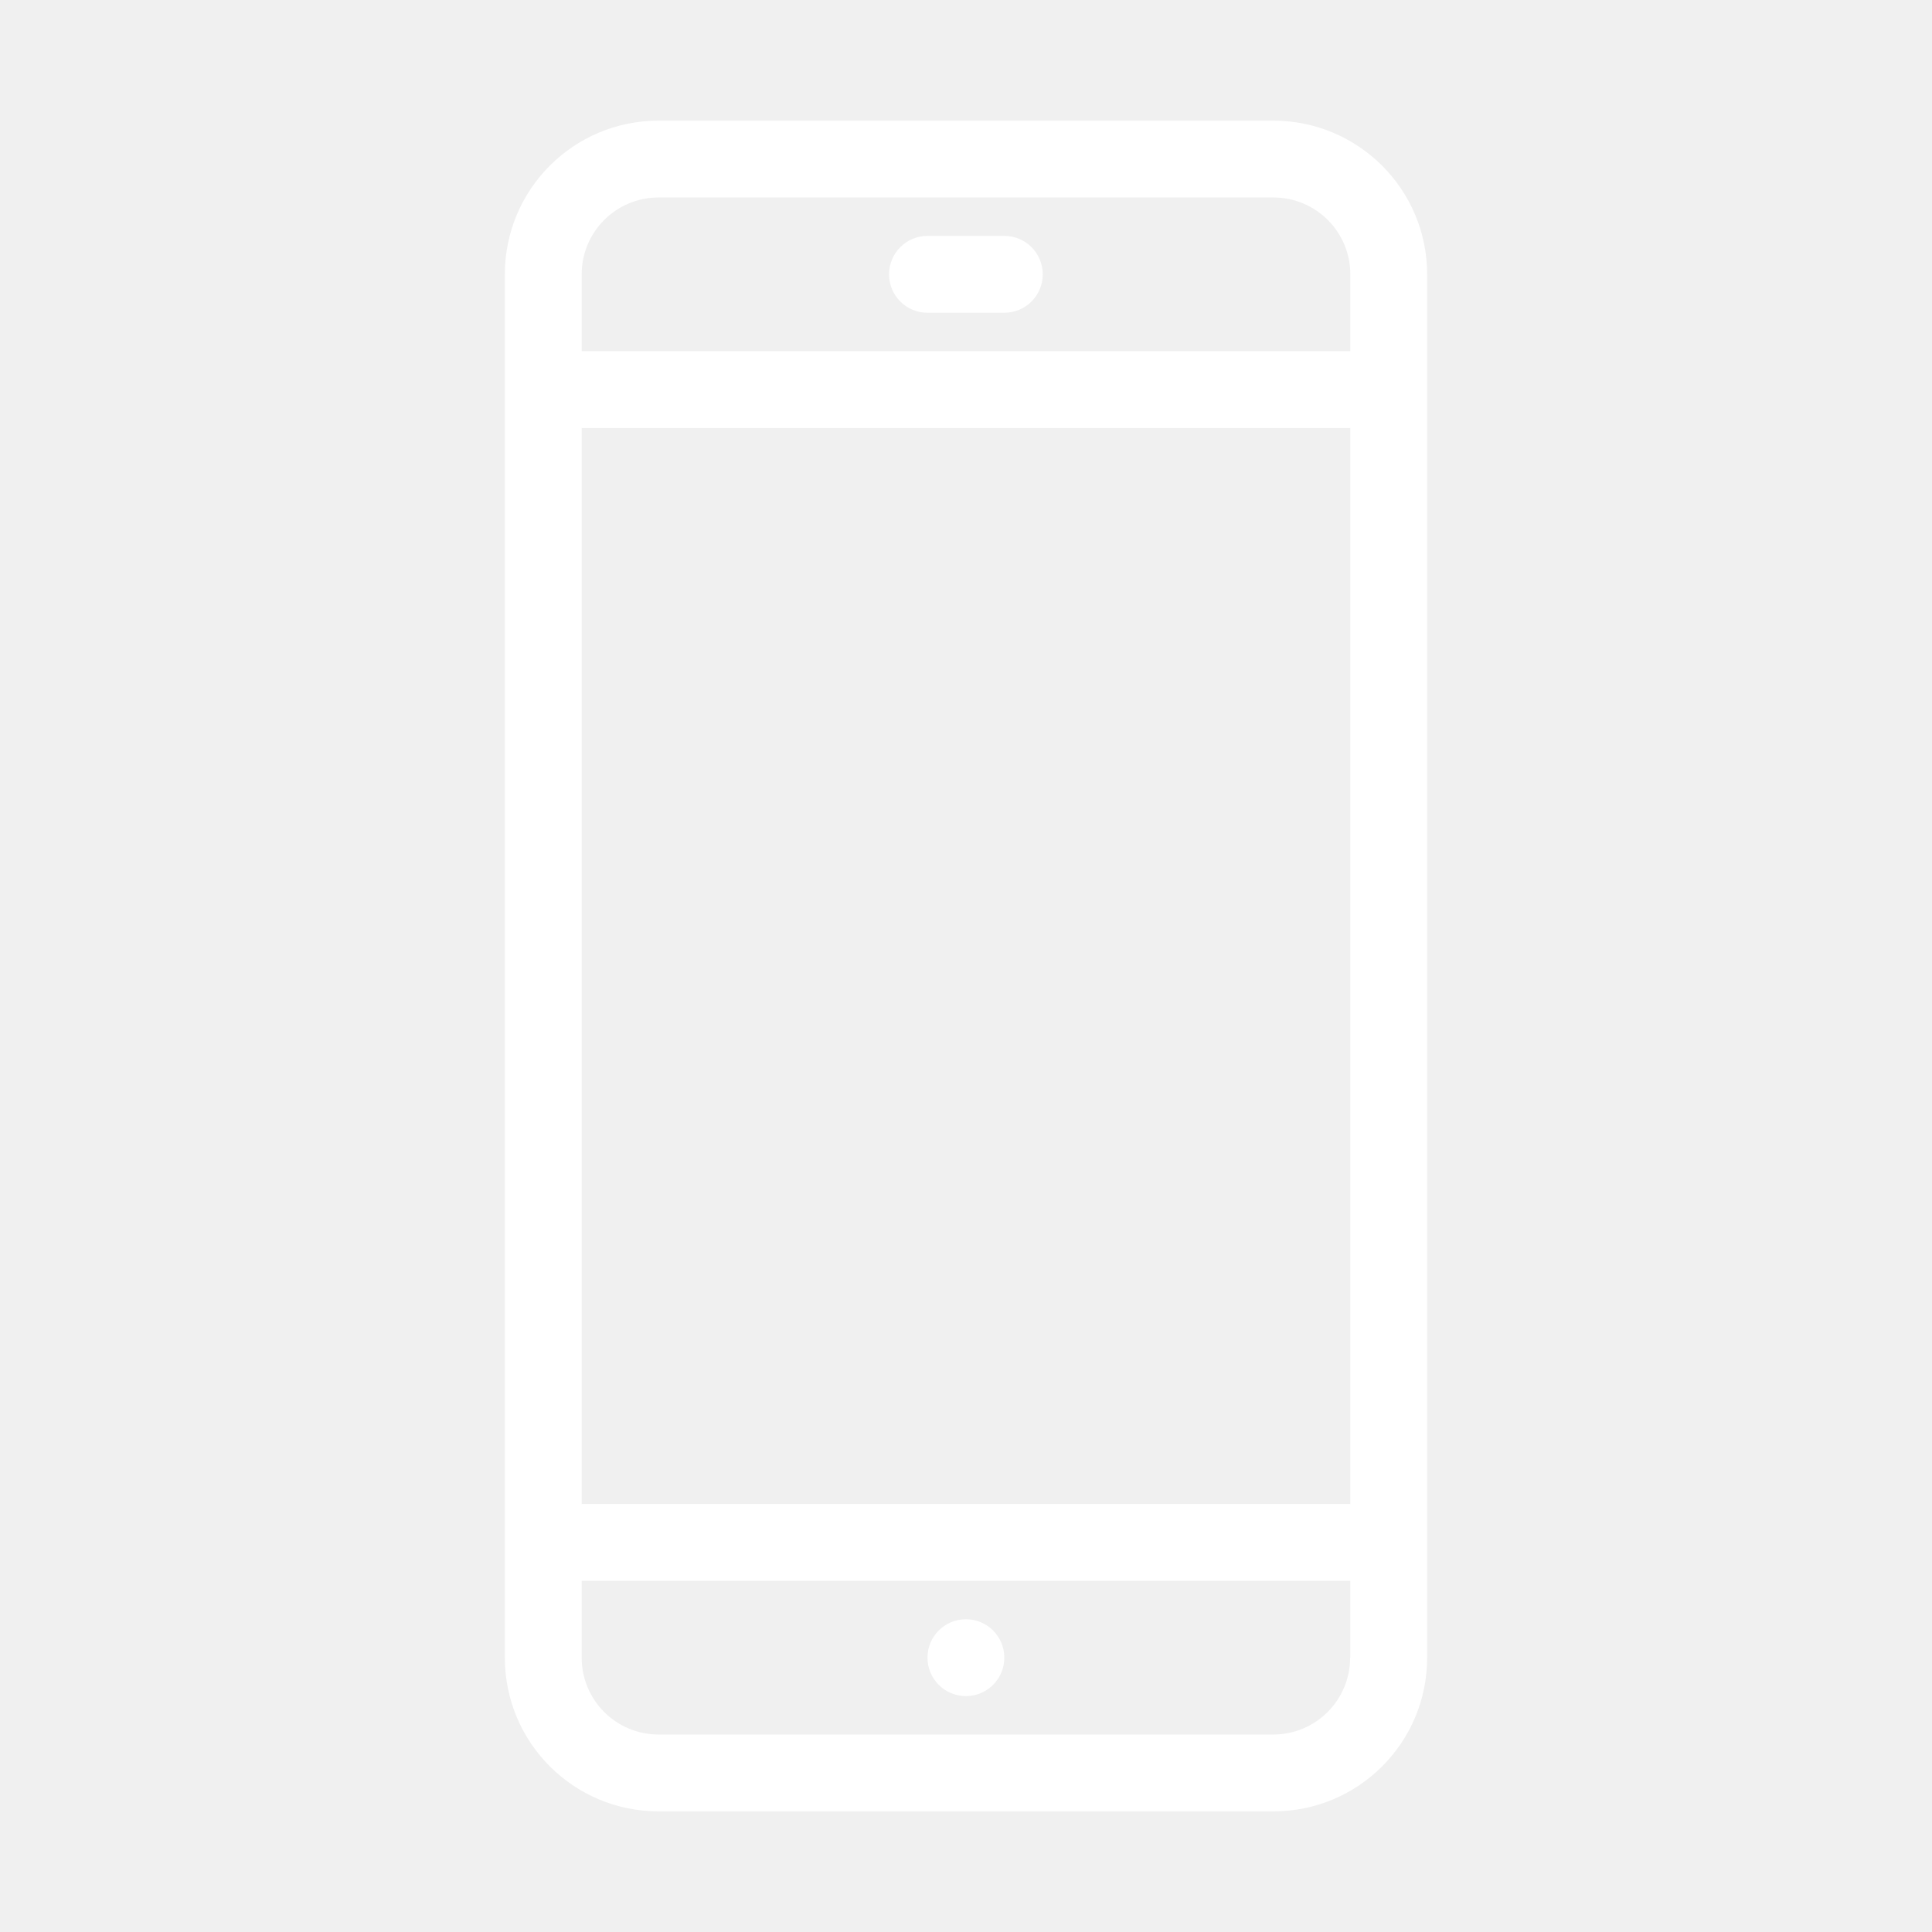
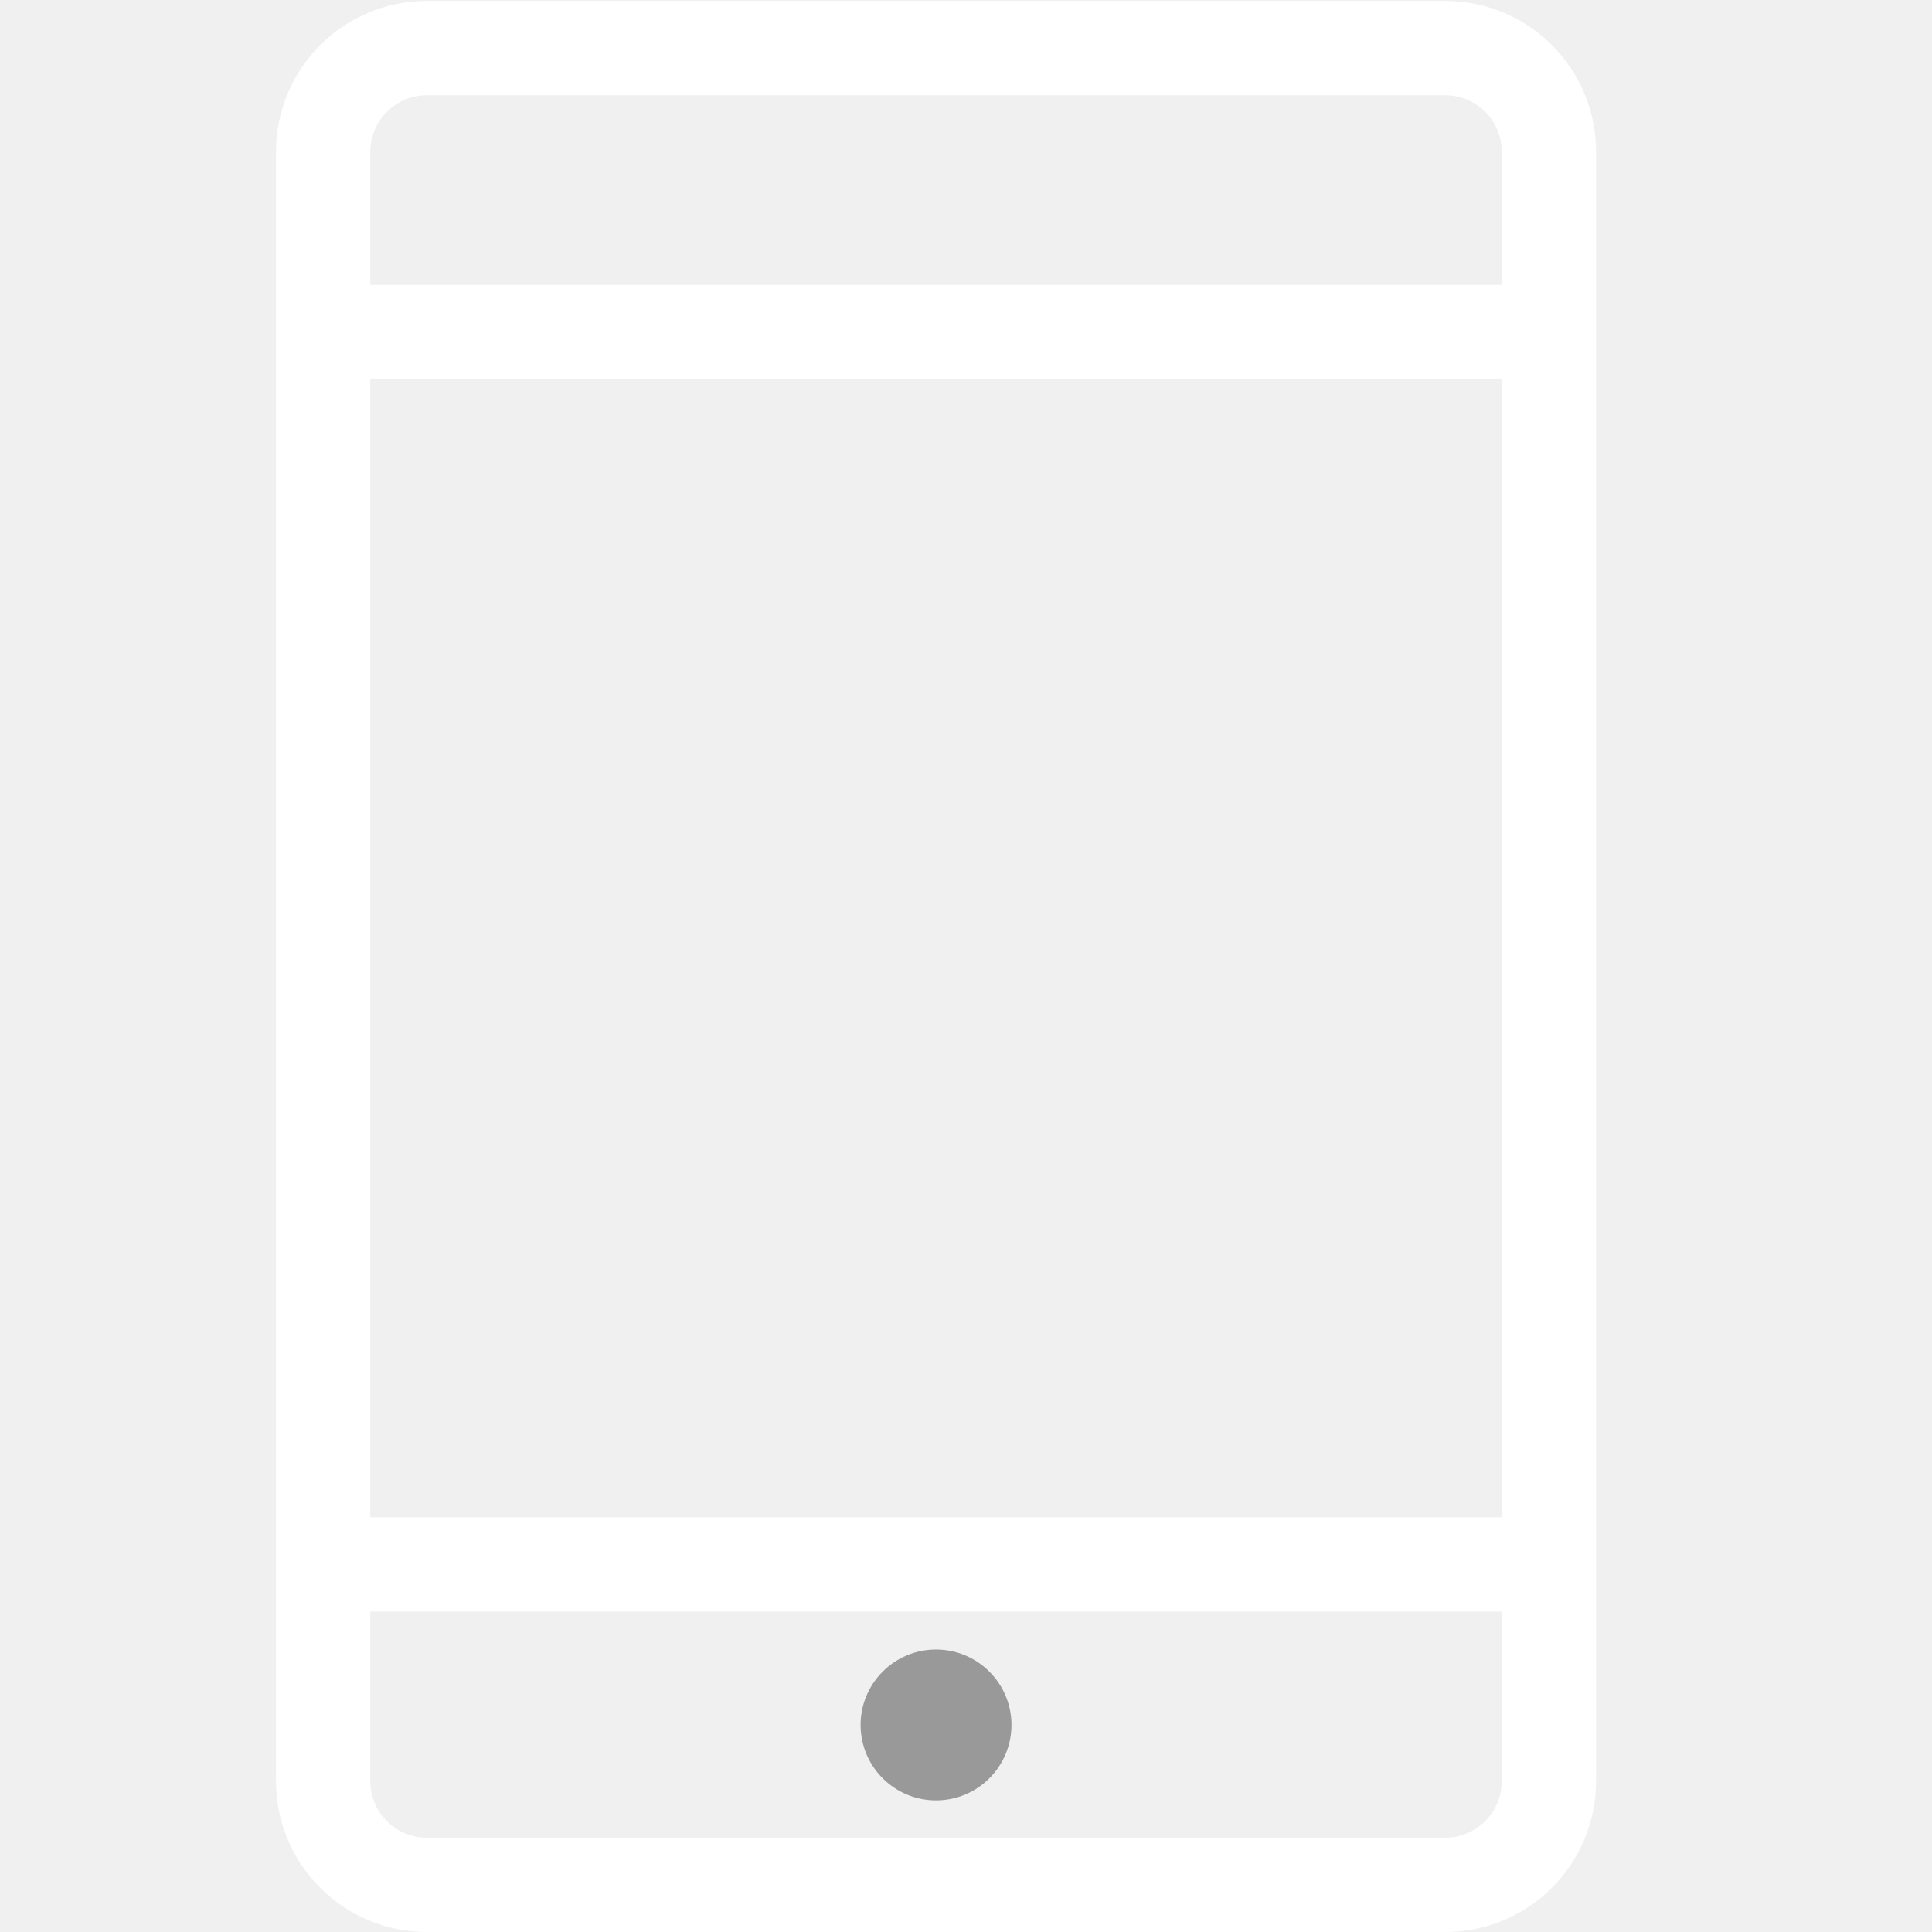
- <svg xmlns="http://www.w3.org/2000/svg" t="1543629680273" class="icon" style="" viewBox="0 0 1024 1024" version="1.1" p-id="5299" width="200" height="200">
-   <defs>
-     <style type="text/css" />
-   </defs>
-   <path d="M511.949 898.963c11.256 0 20.364-9.107 20.364-20.364s-9.107-20.364-20.364-20.364c-11.256 0-20.364 9.107-20.364 20.364C491.585 889.856 500.692 898.963 511.949 898.963M532.313 125.037l-40.728 0c-11.256 0-20.364 9.107-20.364 20.364s9.107 20.364 20.364 20.364l40.728 0c11.256 0 20.364-9.107 20.364-20.364S543.569 125.037 532.313 125.037M674.859 63.945l-325.821 0c-45.025 0-81.455 36.43-81.455 81.455l0 733.199c0 45.025 36.43 81.455 81.455 81.455l325.923 0c45.025 0 81.455-36.43 81.455-81.455l0-733.199C756.417 100.375 719.885 63.945 674.859 63.945M715.587 878.599c0 22.513-18.215 40.728-40.728 40.728l-325.821 0c-22.513 0-40.728-18.215-40.728-40.728l0-40.728 407.378 0 0 40.728L715.587 878.599zM715.587 797.144l-407.276 0 0-570.289 407.378 0 0 570.289L715.587 797.144zM715.587 186.128l-407.276 0 0-40.728c0-22.513 18.215-40.728 40.728-40.728l325.923 0c22.513 0 40.728 18.215 40.728 40.728l0 40.728L715.587 186.128z" p-id="5300" fill="#ffffff" />
+ <svg xmlns="http://www.w3.org/2000/svg" class="icon" width="200px" height="200.00px" viewBox="0 0 1024 1024" version="1.1">
+   <path d="M496.116 914.262m-39.98 0a39.98 39.98 0 1 0 79.961 0 39.98 39.98 0 1 0-79.961 0Z" fill="#999999" />
+   <path d="M845.947 804.183l-0.001-603.174V80.461c0-44.161-35.799-79.961-79.961-79.961h-539.736c-44.161 0-79.961 35.8-79.961 79.961v70.574h-0.001v49.976h0.001v603.174h-0.001v49.976h0.001V944.039c0 44.161 35.8 79.961 79.961 79.961h539.736c44.162 0 79.961-35.8 79.961-79.961v-89.88h0.001v-49.976zM196.263 80.461c0-16.534 13.451-29.985 29.985-29.985h539.736c16.534 0 29.985 13.451 29.985 29.985v70.574h-599.707V80.461z m0 120.548h599.707v603.174h-599.707V201.009z m599.707 743.03c0 16.534-13.451 29.985-29.985 29.985h-539.736c-16.534 0-29.985-13.451-29.985-29.985v-89.88h599.707V944.039z" fill="white" />
</svg>
